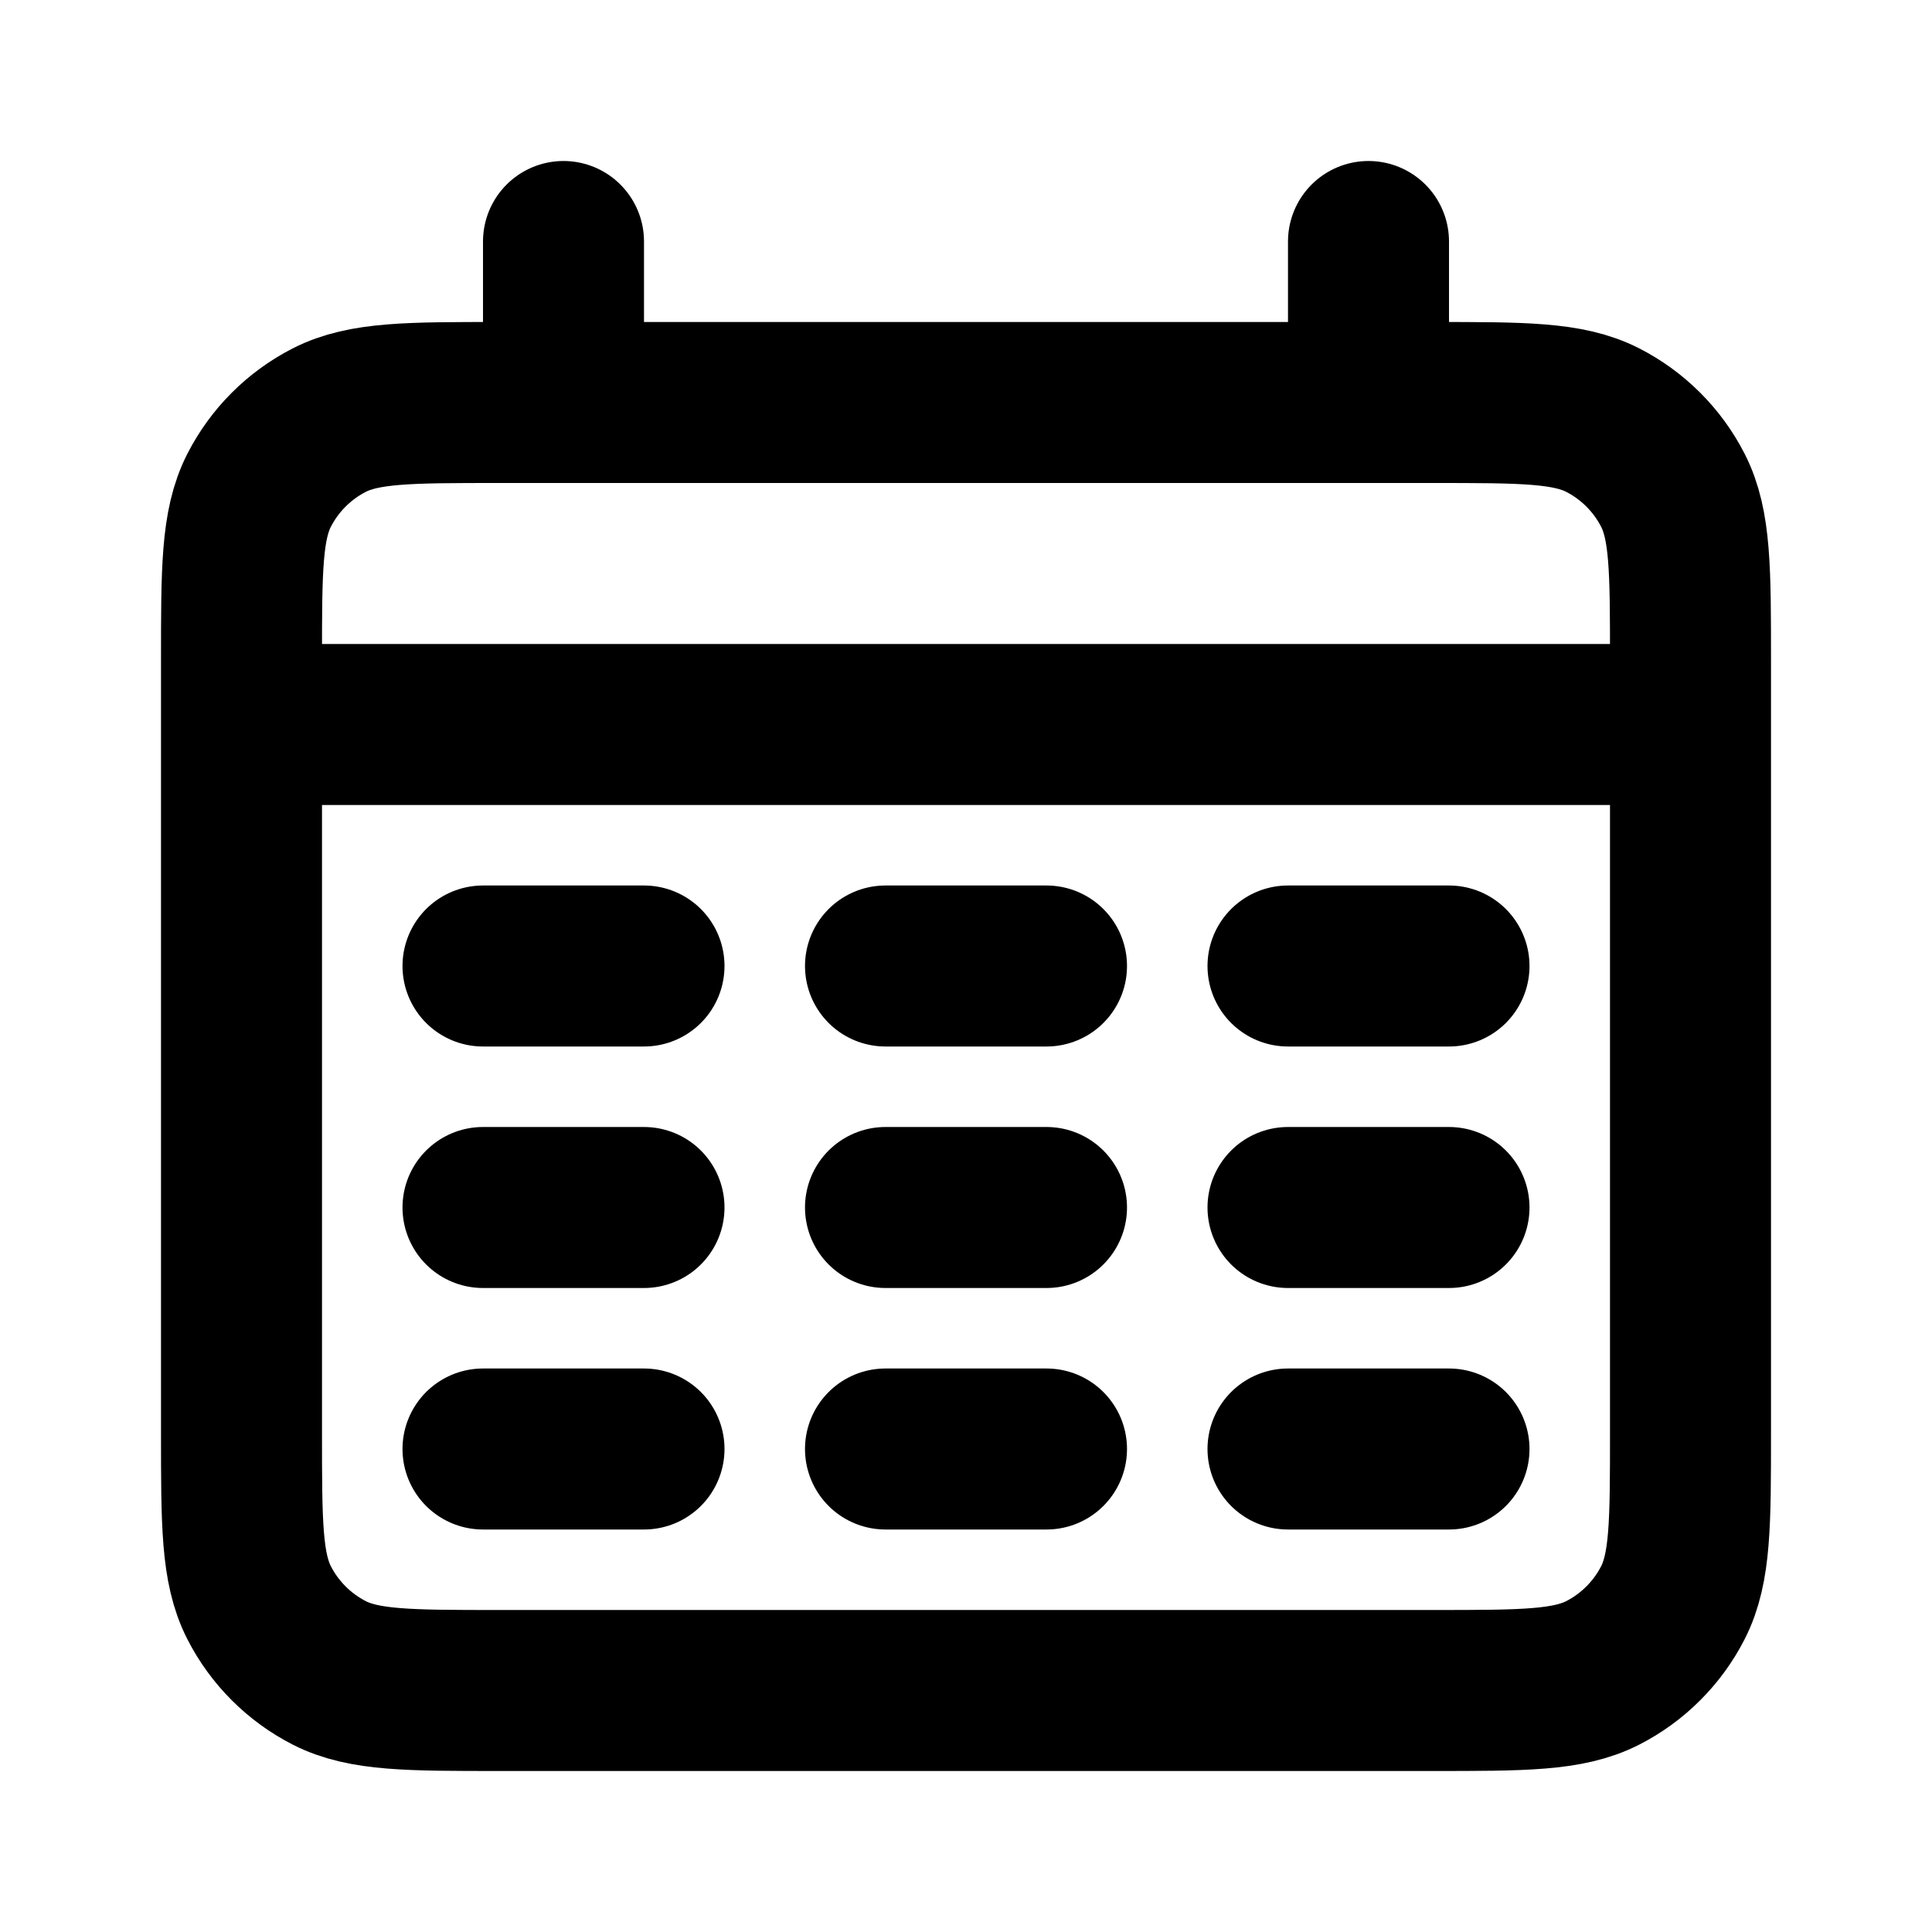
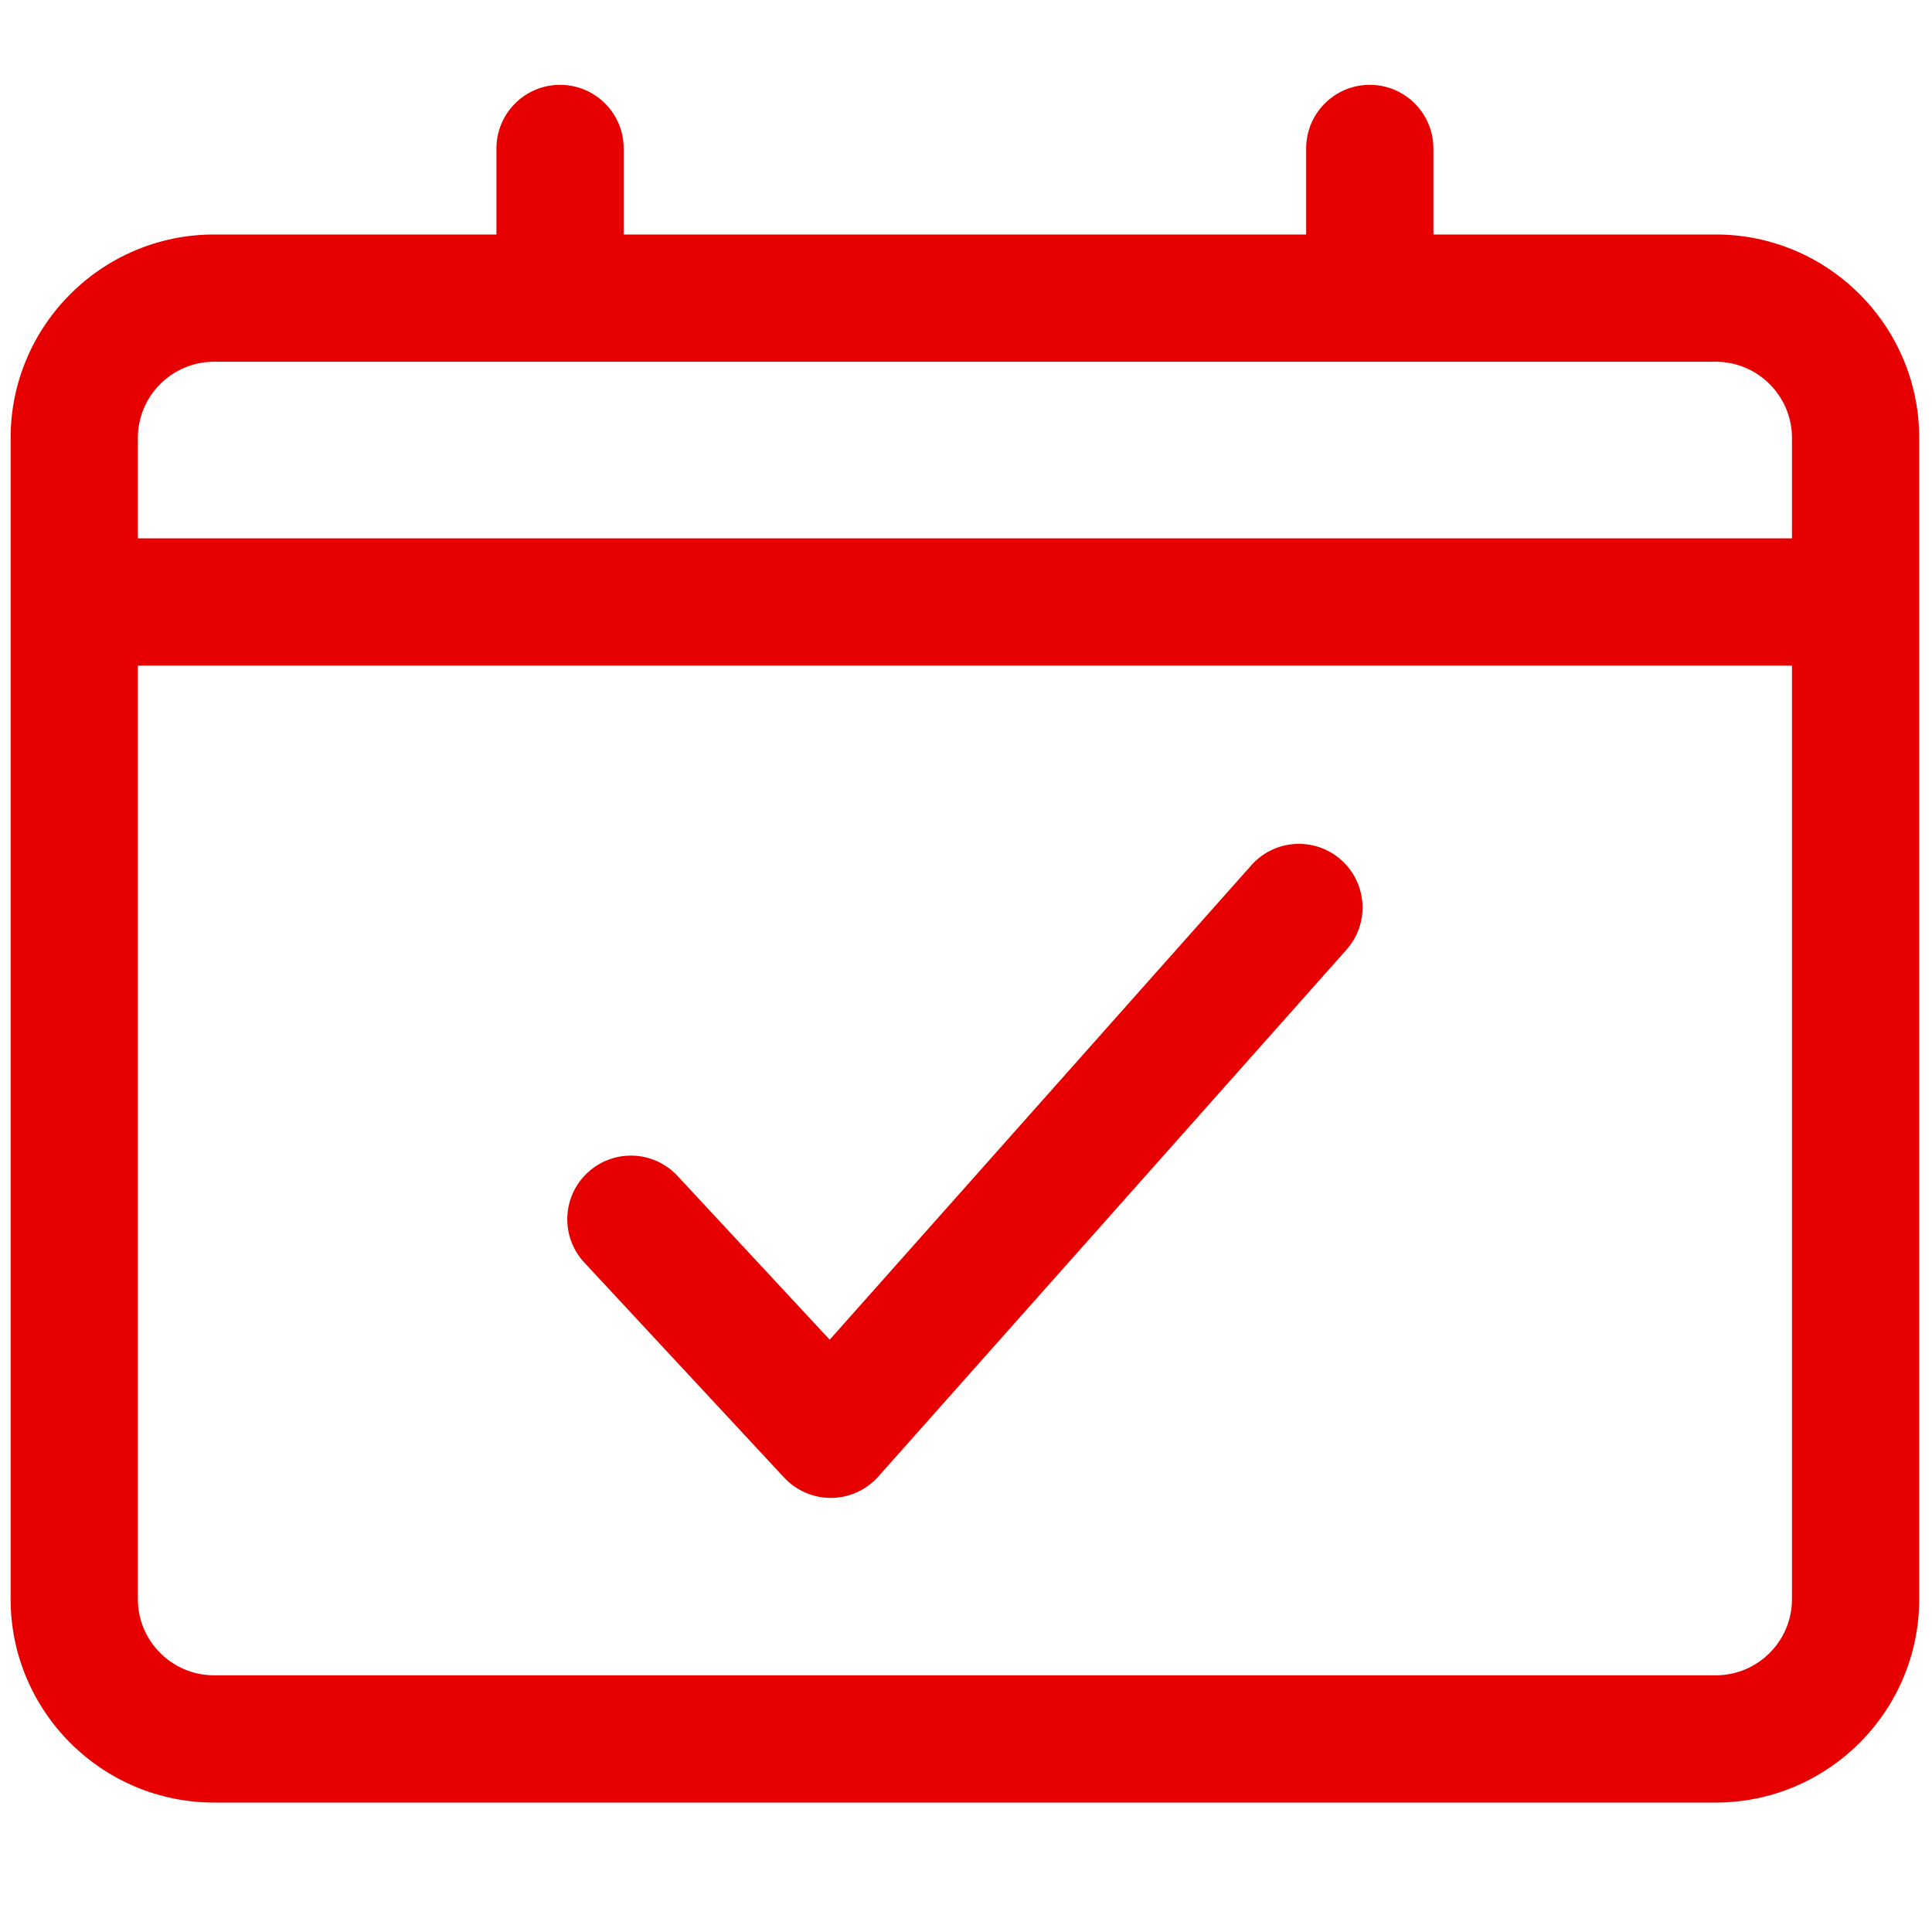
- <svg xmlns="http://www.w3.org/2000/svg" width="800px" height="800px" viewBox="0 0 24 24" fill="none">
-   <path d="M3 9H21M7 3V5M17 3V5M6 12H8M11 12H13M16 12H18M6 15H8M11 15H13M16 15H18M6 18H8M11 18H13M16 18H18M6.2 21H17.8C18.92 21 19.48 21 19.908 20.782C20.284 20.59 20.59 20.284 20.782 19.908C21 19.48 21 18.92 21 17.8V8.2C21 7.08 21 6.52 20.782 6.092C20.59 5.716 20.284 5.41 19.908 5.218C19.48 5 18.92 5 17.8 5H6.2C5.08 5 4.52 5 4.092 5.218C3.716 5.41 3.41 5.716 3.218 6.092C3 6.52 3 7.08 3 8.2V17.8C3 18.92 3 19.48 3.218 19.908C3.41 20.284 3.716 20.59 4.092 20.782C4.52 21 5.08 21 6.2 21Z" stroke="#000000" stroke-width="2" stroke-linecap="round" />
+ <svg xmlns="http://www.w3.org/2000/svg" version="1.1" width="256" height="256" viewBox="0 0 256 256" xml:space="preserve">
+   <defs>
+ </defs>
+   <g style="stroke: none; stroke-width: 0; stroke-dasharray: none; stroke-linecap: butt; stroke-linejoin: miter; stroke-miterlimit: 10; fill: none; fill-rule: nonzero; opacity: 1;" transform="translate(1.406593 1.406593) scale(2.81 2.81)">
+     <path d="M 80.405 10.557 H 67.091 V 6.5 c 0 -1.657 -1.343 -3 -3 -3 s -3 1.343 -3 3 v 4.057 H 28.909 V 6.5 c 0 -1.657 -1.343 -3 -3 -3 s -3 1.343 -3 3 v 4.057 H 9.595 C 4.304 10.557 0 14.861 0 20.152 v 54.752 c 0 5.291 4.304 9.595 9.595 9.595 h 70.81 c 5.291 0 9.595 -4.304 9.595 -9.595 V 20.152 C 90 14.861 85.696 10.557 80.405 10.557 z M 9.595 16.557 h 70.81 c 1.982 0 3.595 1.613 3.595 3.595 v 4.733 H 6 v -4.733 C 6 18.17 7.613 16.557 9.595 16.557 z M 80.405 78.499 H 9.595 C 7.613 78.499 6 76.887 6 74.904 V 30.886 h 78 v 44.019 C 84 76.887 82.388 78.499 80.405 78.499 z" style="stroke: none; stroke-width: 1; stroke-dasharray: none; stroke-linecap: butt; stroke-linejoin: miter; stroke-miterlimit: 10; fill: rgb(230,0,0); fill-rule: nonzero; opacity: 1;" transform=" matrix(1 0 0 1 0 0) " stroke-linecap="round" />
+     <path d="M 58.508 40.299 L 38.624 62.673 l -7.176 -7.723 c -1.128 -1.215 -3.026 -1.283 -4.24 -0.155 s -1.284 3.025 -0.156 4.239 l 9.424 10.141 c 0.568 0.611 1.364 0.958 2.198 0.958 c 0.011 0 0.022 0 0.033 0 c 0.846 -0.01 1.647 -0.375 2.209 -1.007 l 22.076 -24.842 c 1.101 -1.238 0.989 -3.134 -0.249 -4.235 C 61.503 38.948 59.607 39.059 58.508 40.299 z" style="stroke: none; stroke-width: 1; stroke-dasharray: none; stroke-linecap: butt; stroke-linejoin: miter; stroke-miterlimit: 10; fill: rgb(230,0,0); fill-rule: nonzero; opacity: 1;" transform=" matrix(1 0 0 1 0 0) " stroke-linecap="round" />
+   </g>
</svg>
